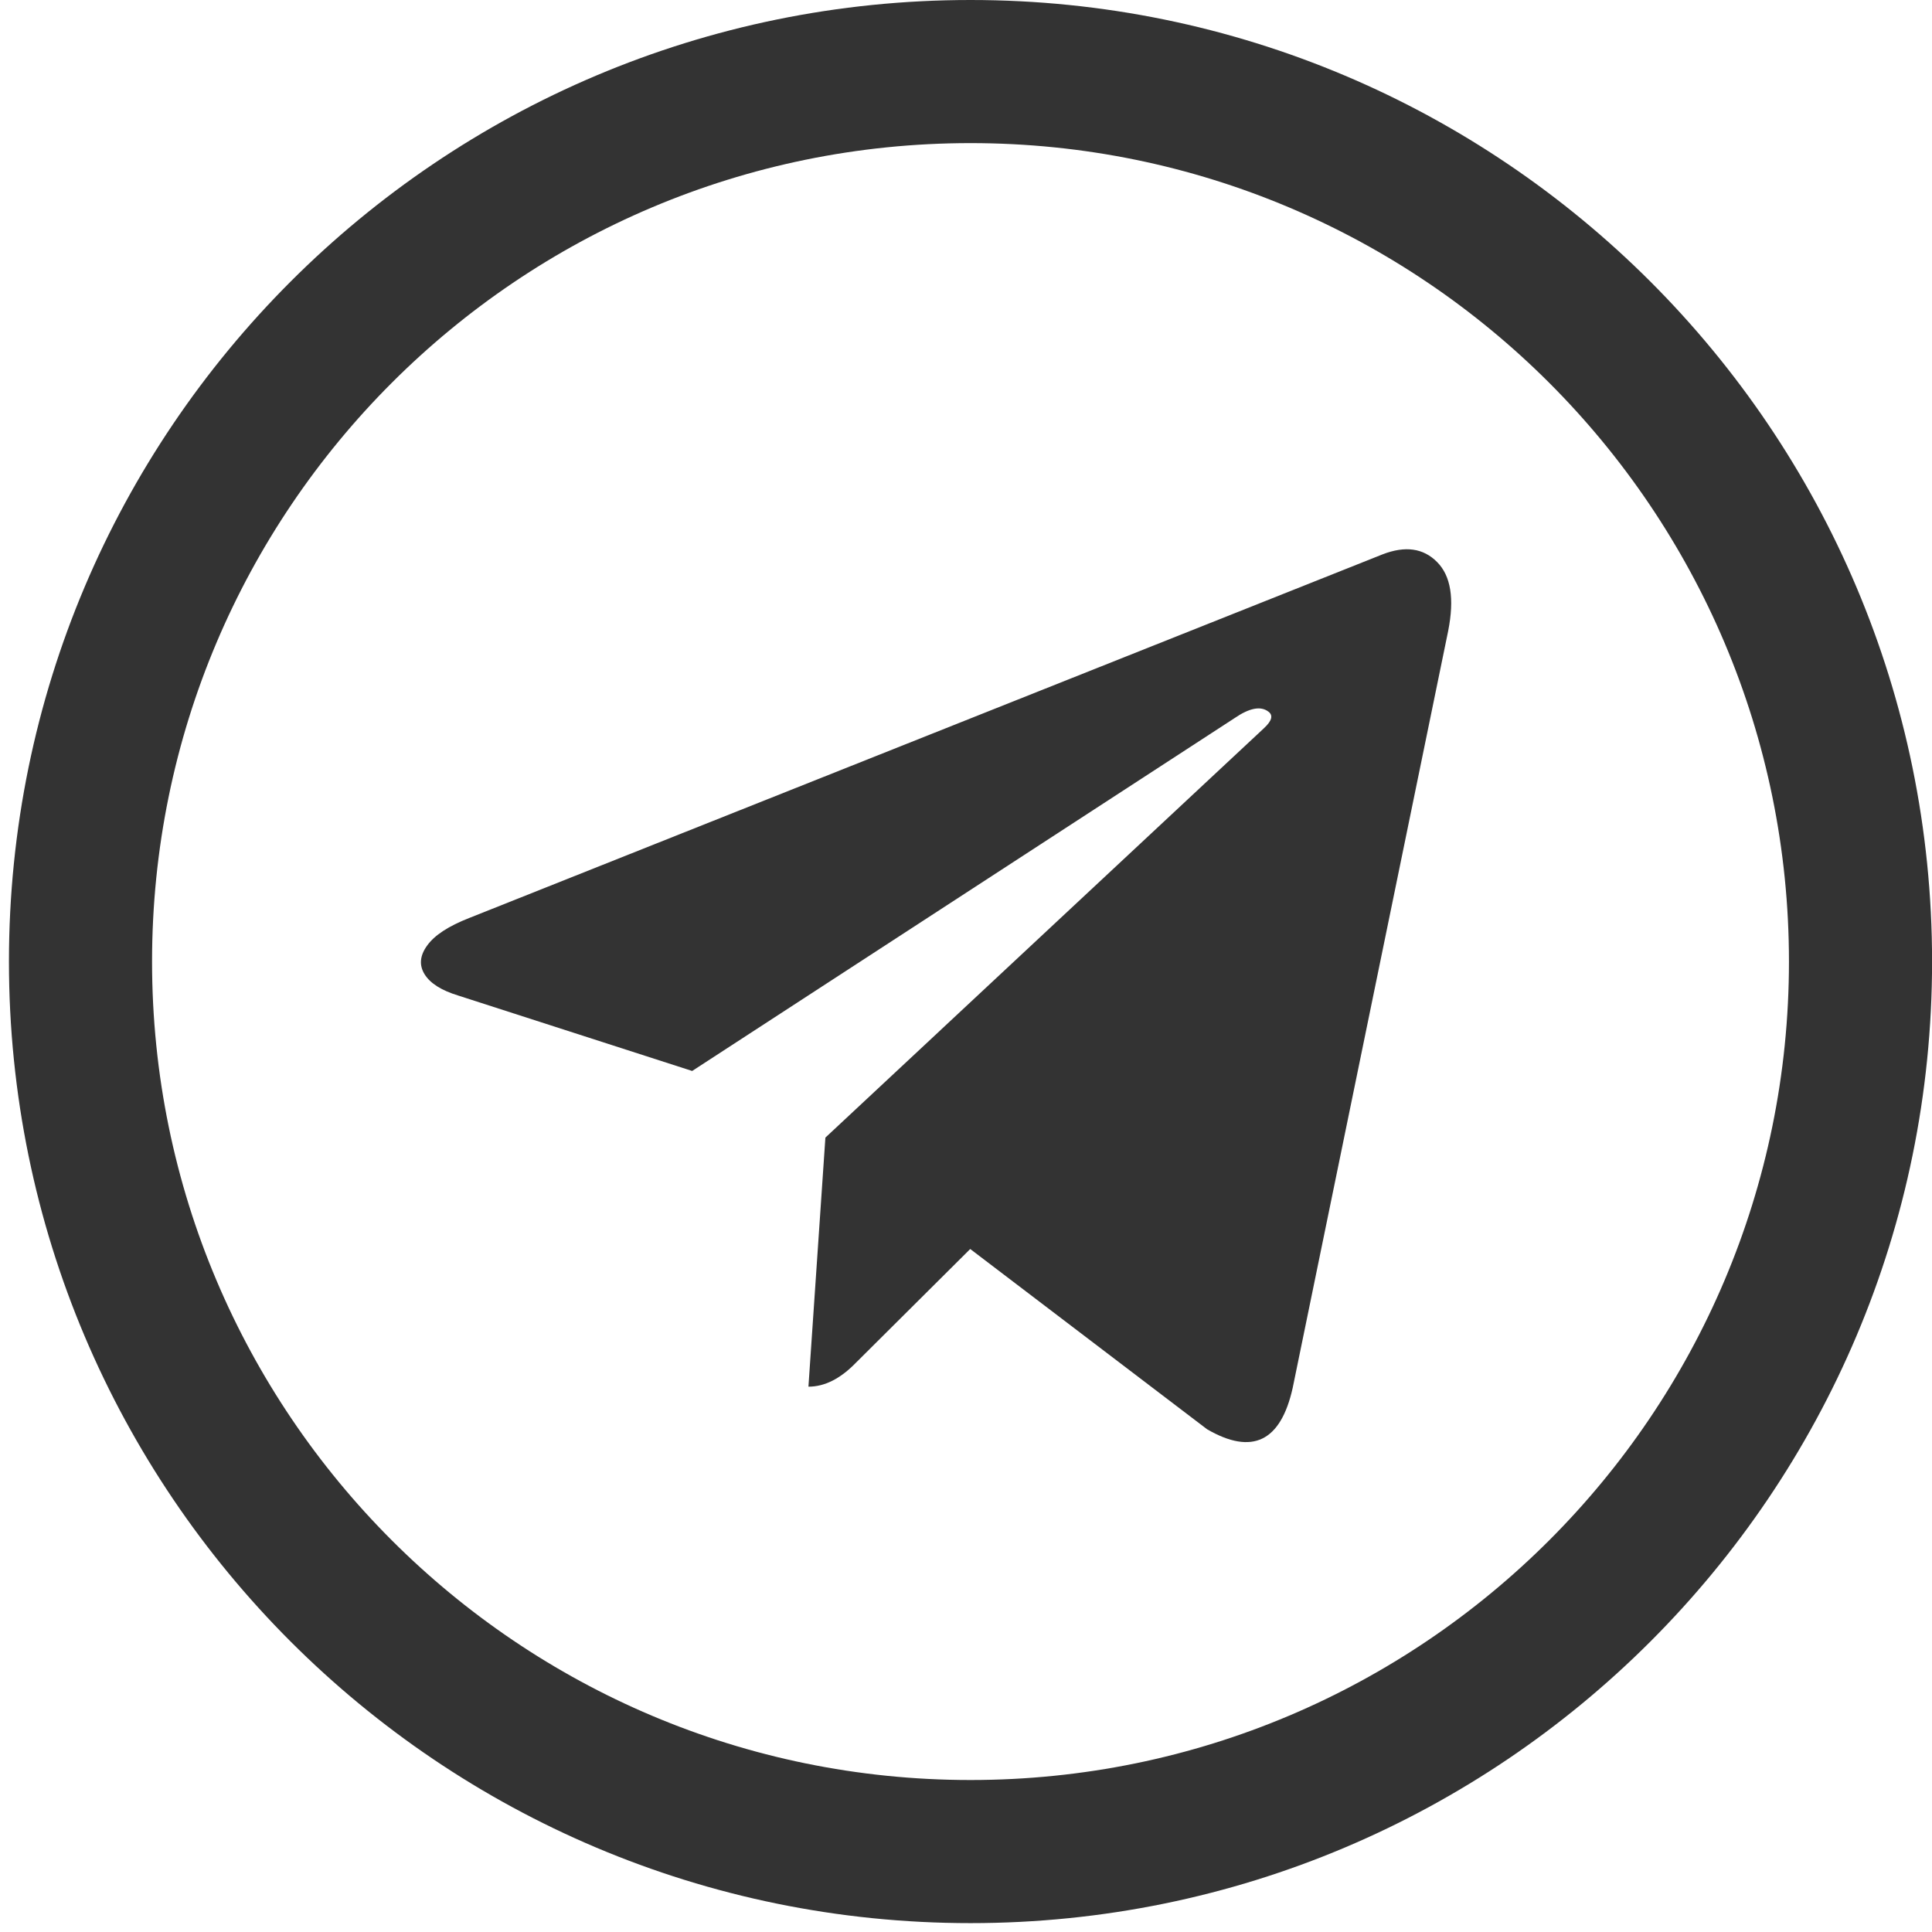
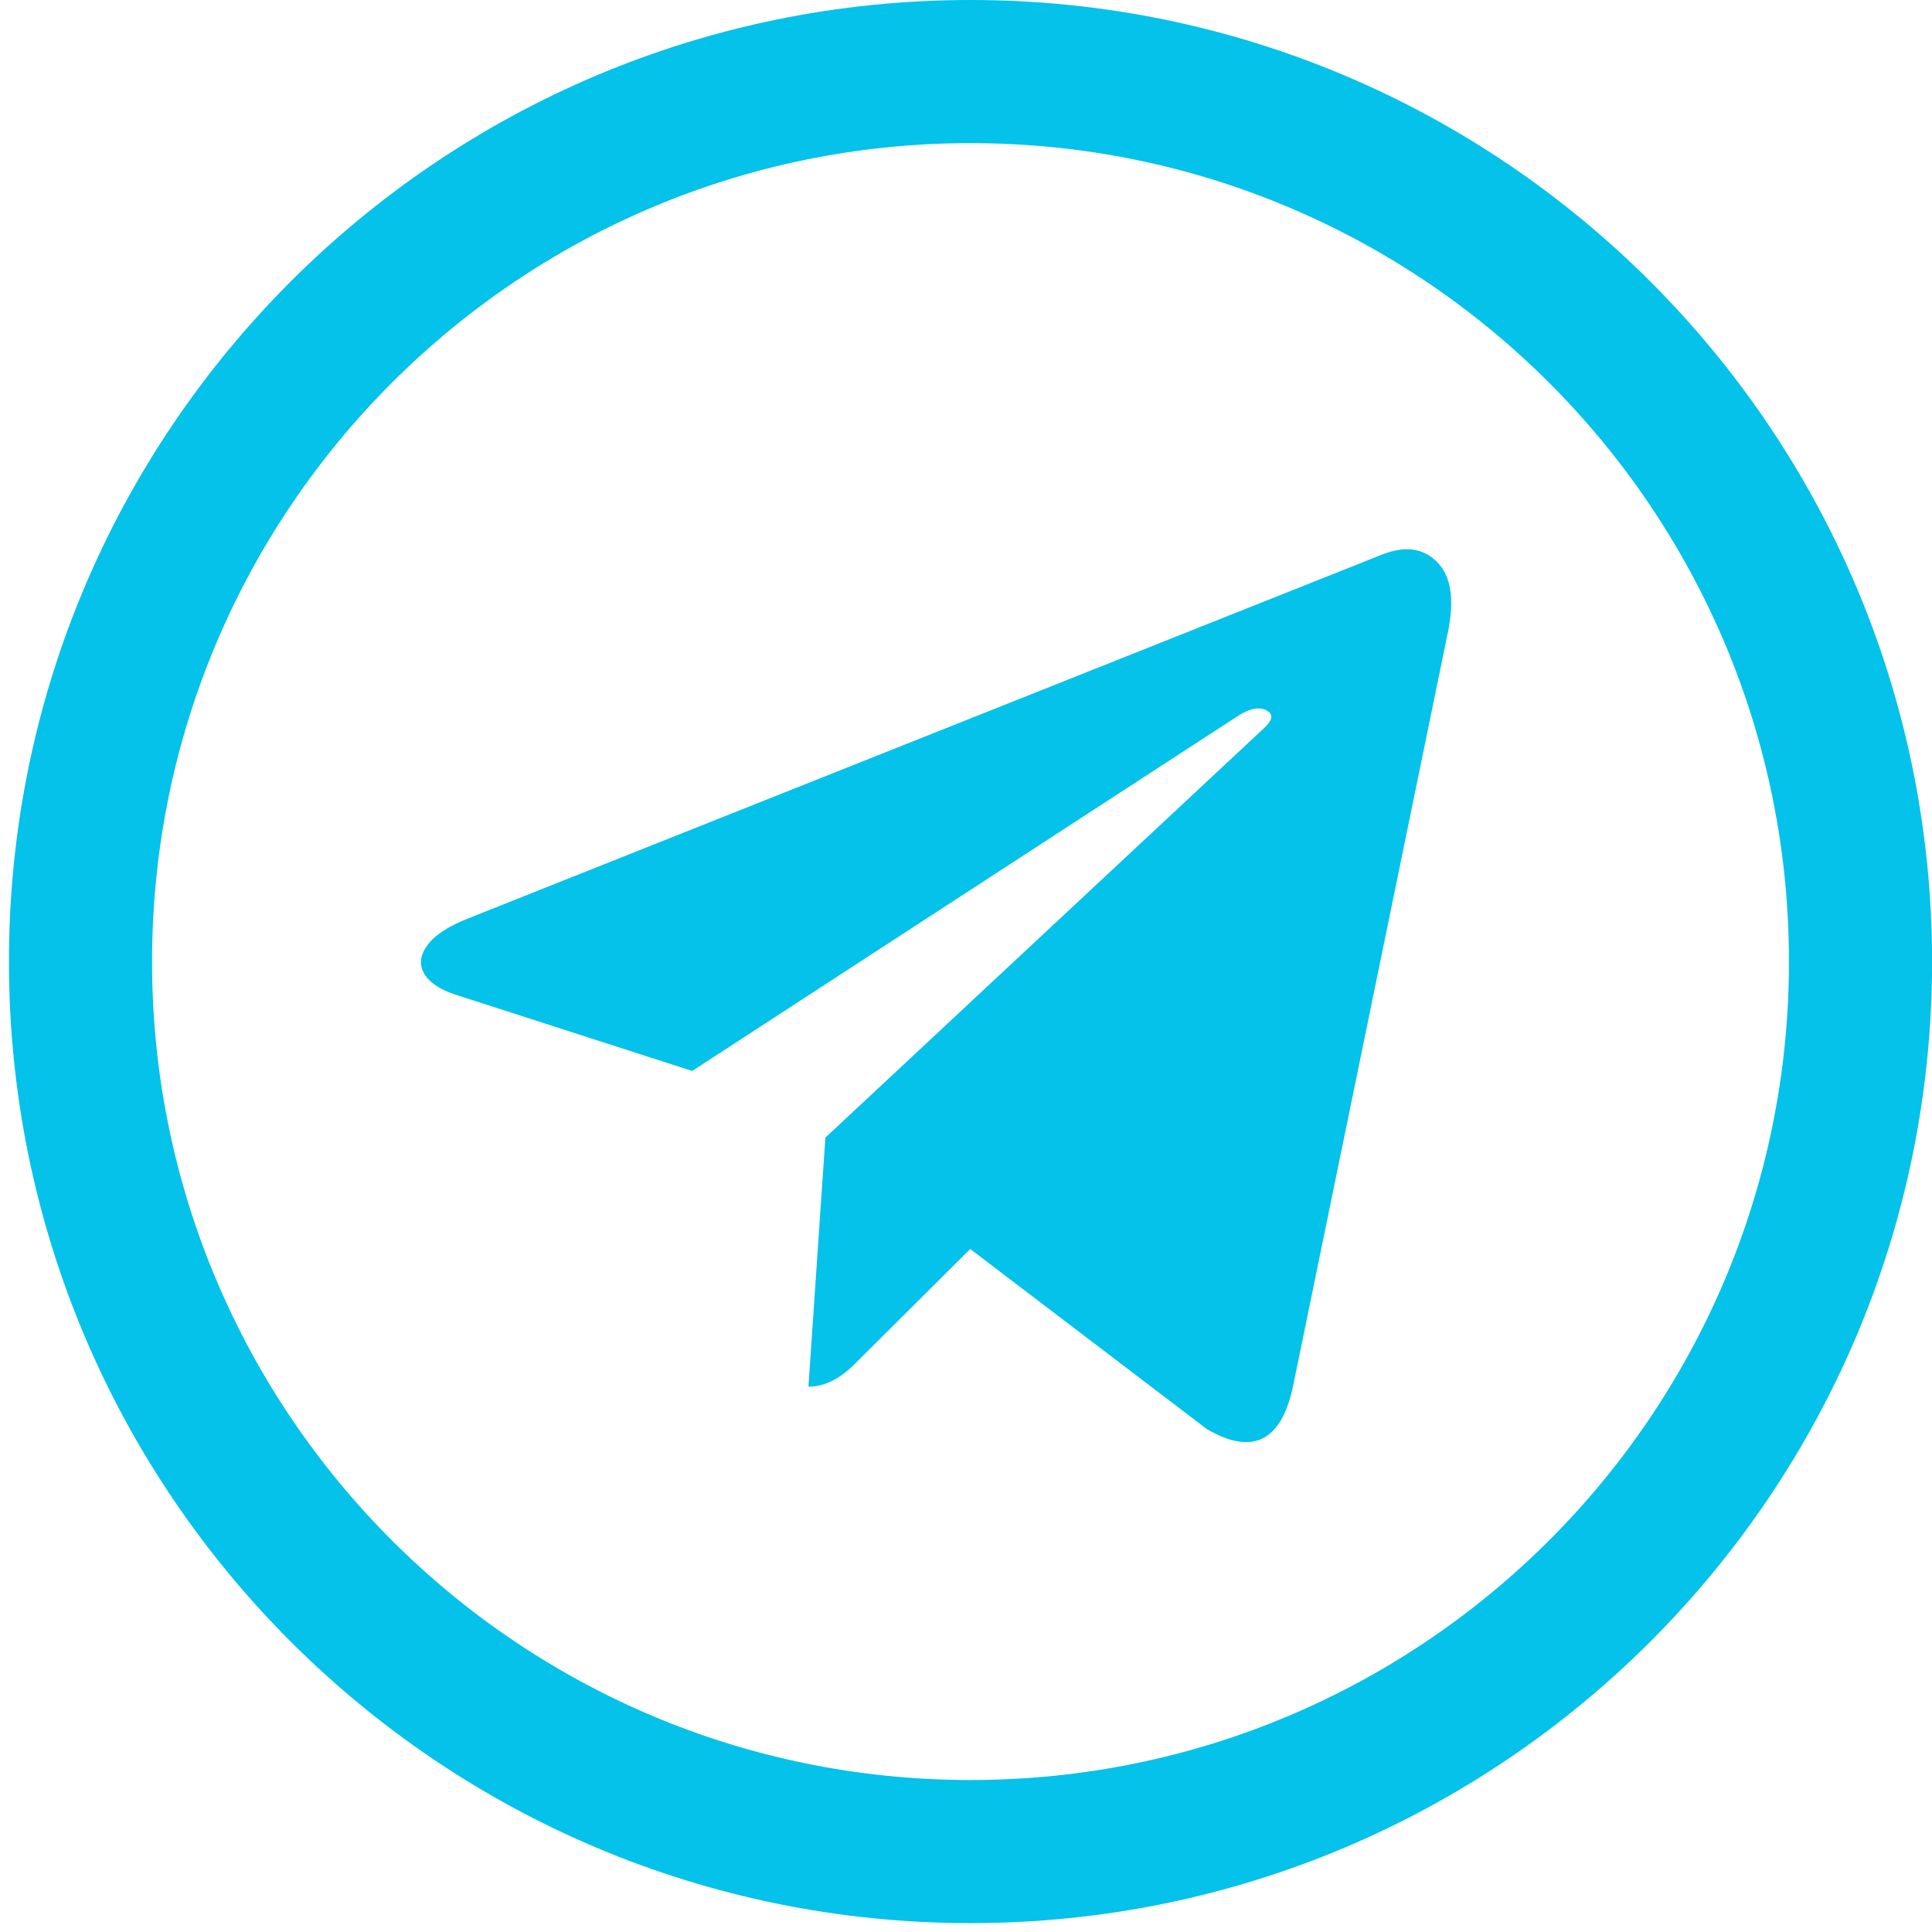
<svg xmlns="http://www.w3.org/2000/svg" width="27" height="27" viewBox="0 0 27 27" fill="none">
  <mask id="mask0" mask-type="alpha" maskUnits="userSpaceOnUse" x="0" y="0" width="27" height="27">
-     <path d="M0 0H27V27H0V0Z" fill="#C4C4C4" />
+     <path d="M0 0H27V27H0V0Z" fill="#04C2E9" />
  </mask>
  <g mask="url(#mask0)">
-     <path d="M18.066 19.394L20.239 8.815C20.327 8.367 20.276 8.047 20.083 7.854C19.891 7.66 19.638 7.625 19.322 7.747L6.555 12.83C6.269 12.942 6.074 13.069 5.971 13.212C5.867 13.354 5.855 13.489 5.934 13.616C6.013 13.743 6.17 13.842 6.407 13.914L9.673 14.967L17.253 10.036C17.46 9.894 17.618 9.863 17.726 9.945C17.795 9.996 17.776 10.072 17.667 10.174L11.535 15.898L11.298 19.379C11.525 19.379 11.746 19.267 11.963 19.043L13.559 17.455L16.869 19.974C17.5 20.34 17.899 20.147 18.066 19.394Z" fill="#333333" />
-     <path fill-rule="evenodd" clip-rule="evenodd" d="M13.563 24.876C19.88 24.876 25.001 19.755 25.001 13.438C25.001 7.121 19.88 2 13.563 2C7.246 2 2.125 7.121 2.125 13.438C2.125 19.755 7.246 24.876 13.563 24.876ZM13.563 26.876C20.985 26.876 27.001 20.86 27.001 13.438C27.001 6.016 20.985 0 13.563 0C6.141 0 0.125 6.016 0.125 13.438C0.125 20.86 6.141 26.876 13.563 26.876Z" fill="#333333" />
+     <path d="M18.066 19.394L20.239 8.815C20.327 8.367 20.276 8.047 20.083 7.854C19.891 7.66 19.638 7.625 19.322 7.747L6.555 12.83C6.269 12.942 6.074 13.069 5.971 13.212C5.867 13.354 5.855 13.489 5.934 13.616C6.013 13.743 6.17 13.842 6.407 13.914L9.673 14.967L17.253 10.036C17.46 9.894 17.618 9.863 17.726 9.945C17.795 9.996 17.776 10.072 17.667 10.174L11.535 15.898L11.298 19.379C11.525 19.379 11.746 19.267 11.963 19.043L13.559 17.455L16.869 19.974C17.5 20.34 17.899 20.147 18.066 19.394Z" fill="#04C2E9" />
+     <path fill-rule="evenodd" clip-rule="evenodd" d="M13.563 24.876C19.88 24.876 25.001 19.755 25.001 13.438C25.001 7.121 19.88 2 13.563 2C7.246 2 2.125 7.121 2.125 13.438C2.125 19.755 7.246 24.876 13.563 24.876ZM13.563 26.876C20.985 26.876 27.001 20.86 27.001 13.438C27.001 6.016 20.985 0 13.563 0C6.141 0 0.125 6.016 0.125 13.438C0.125 20.86 6.141 26.876 13.563 26.876Z" fill="#04C2E9" />
  </g>
</svg>
